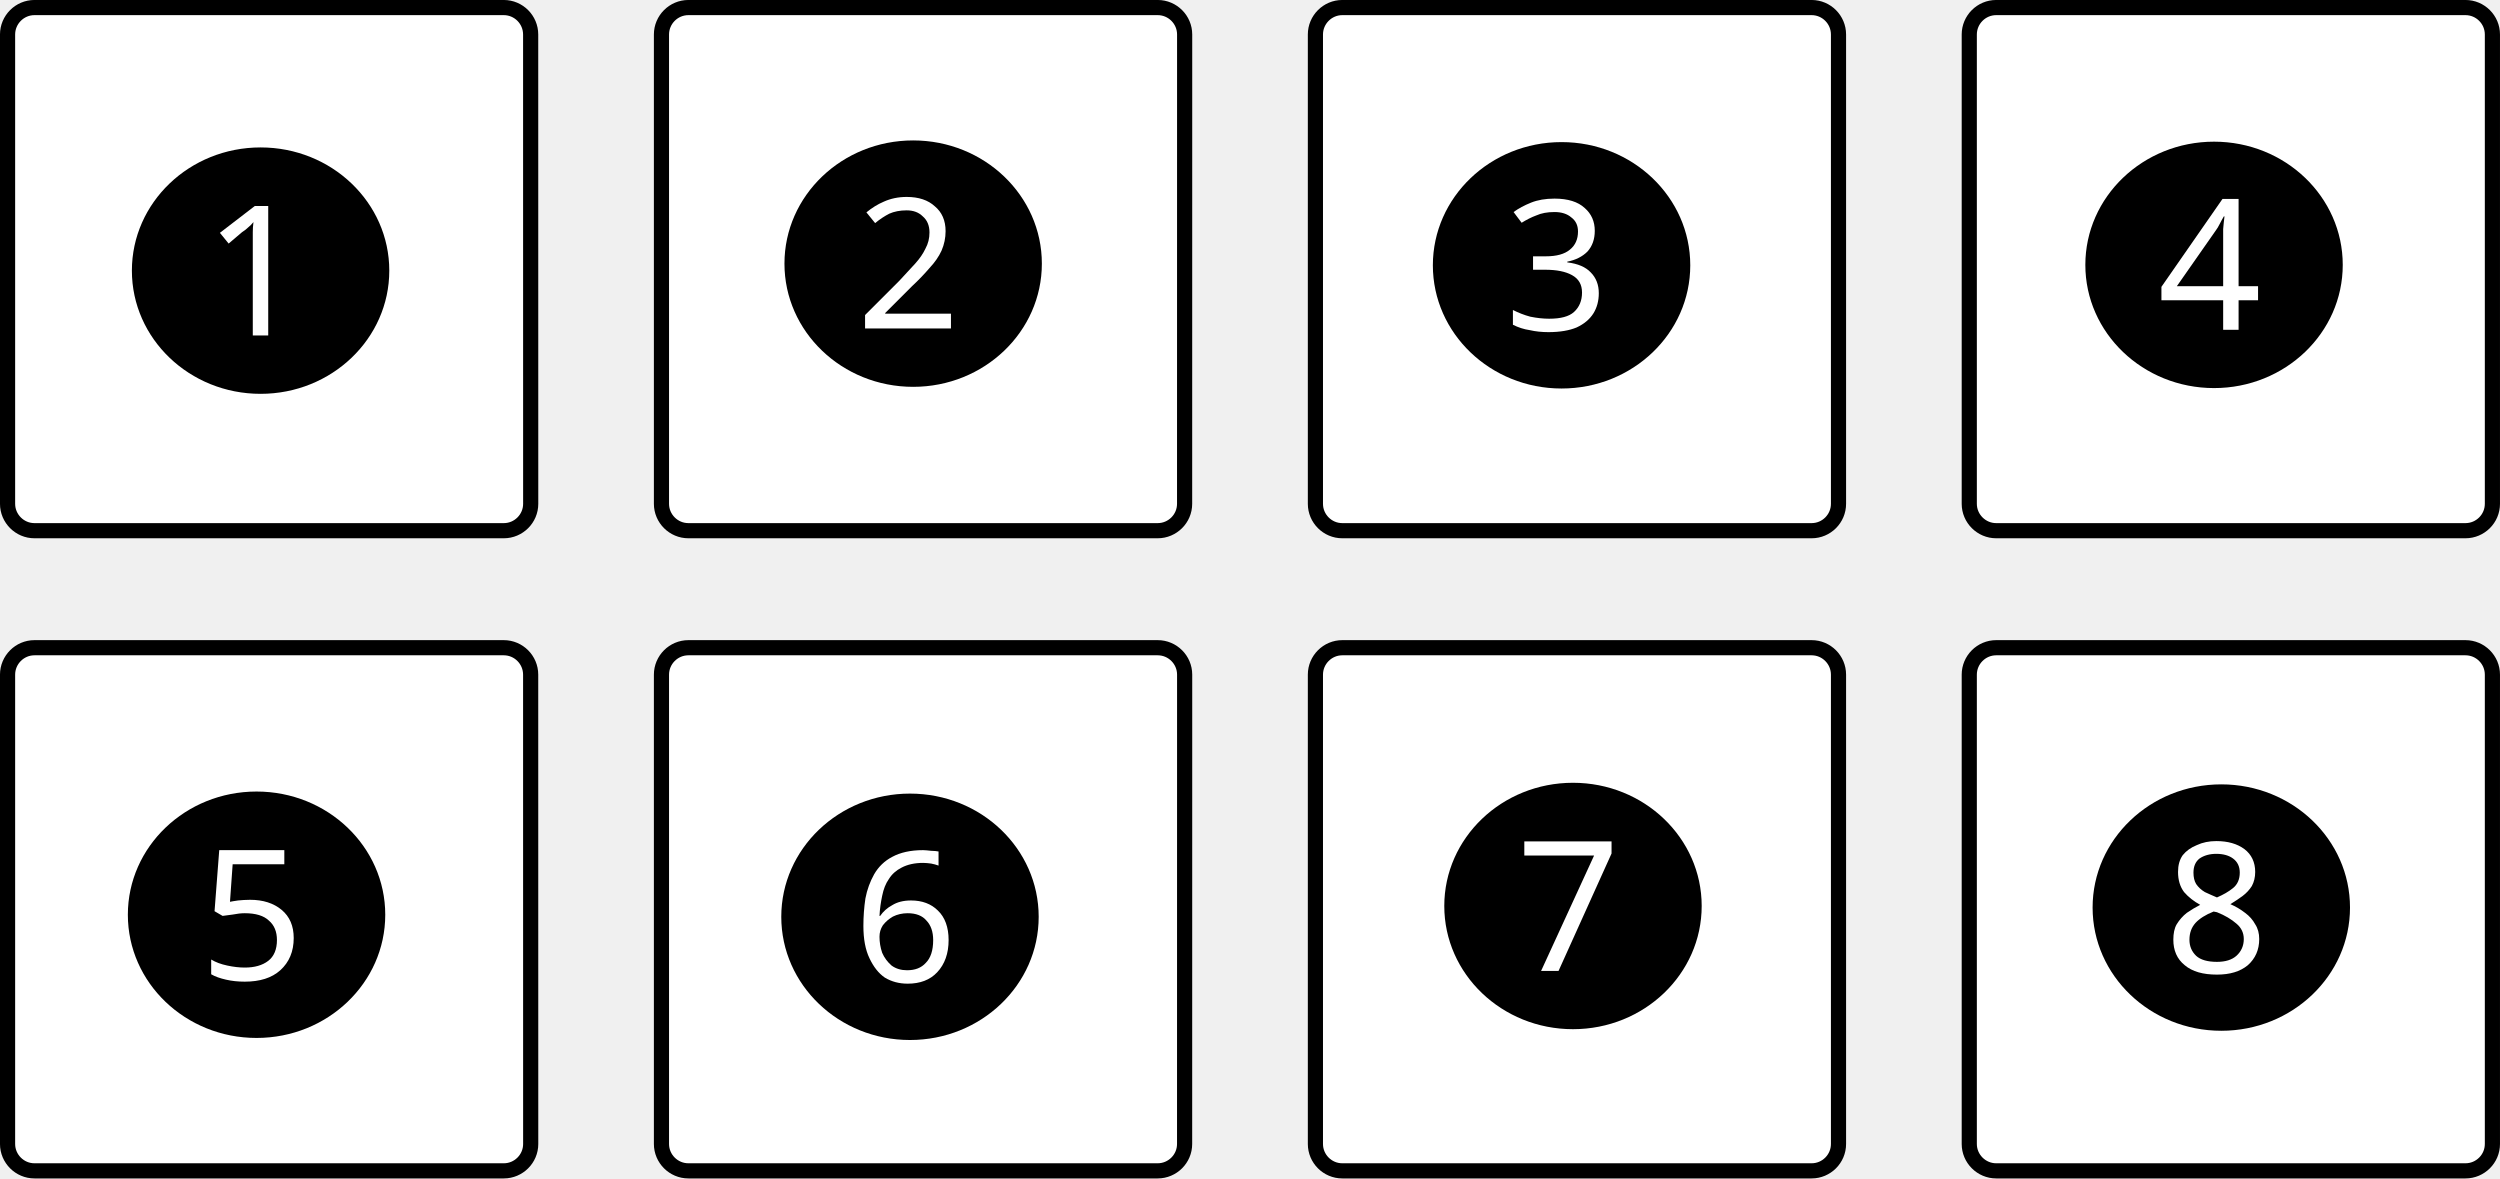
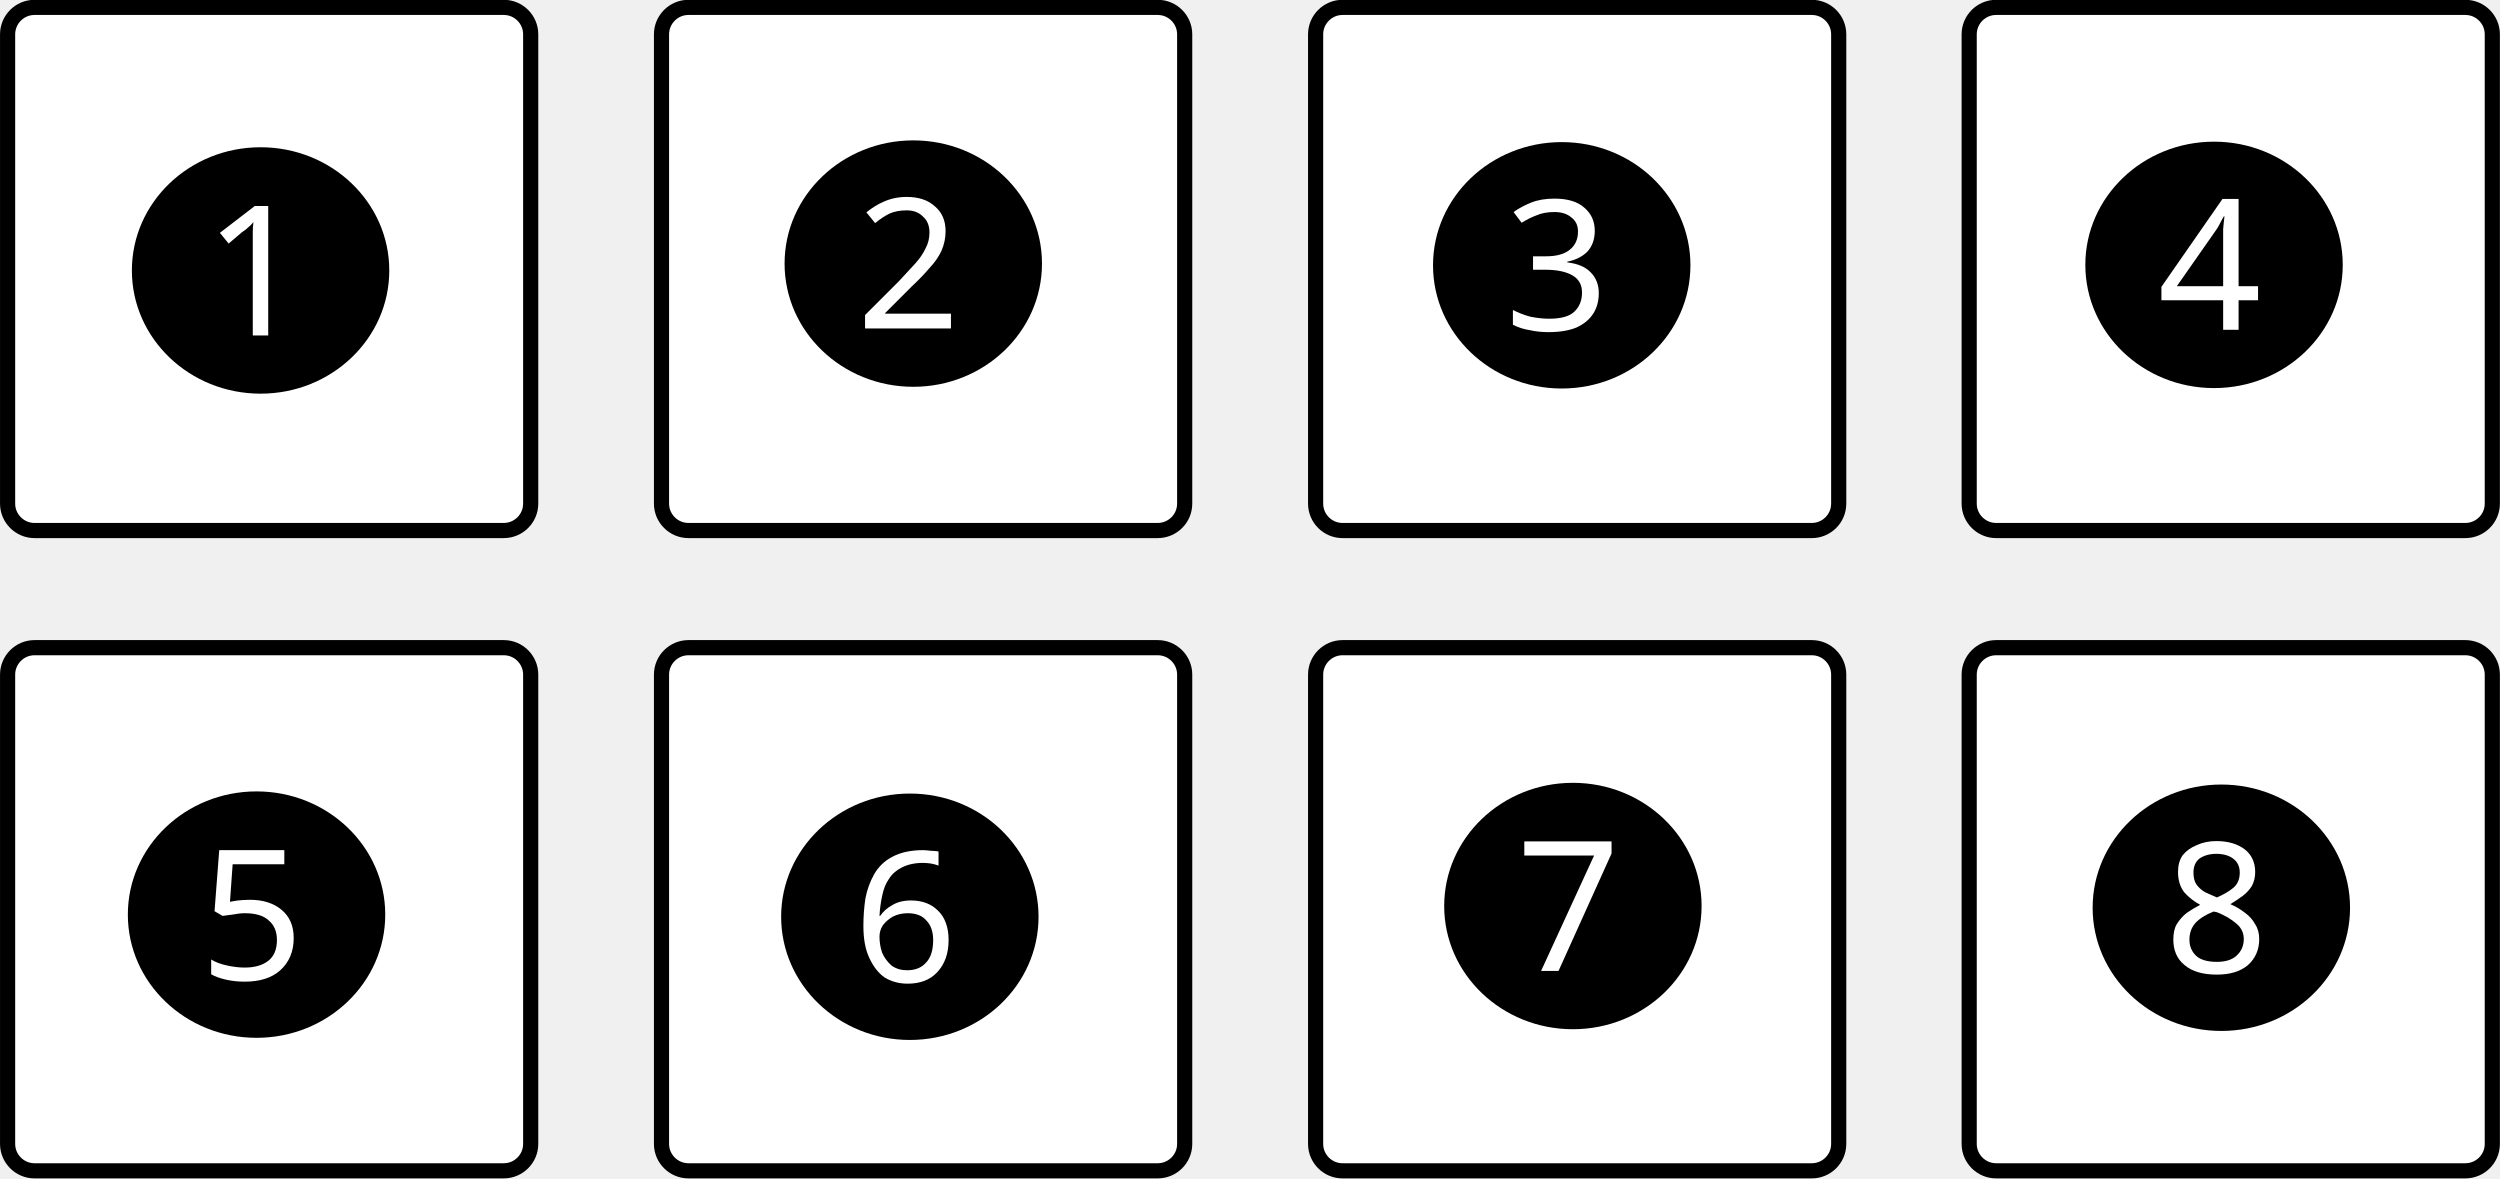
- <svg xmlns="http://www.w3.org/2000/svg" width="58.216mm" height="27.441mm" viewBox="0 0 58.216 27.441" version="1.1" id="svg1863">
-   <defs id="defs1857">
-     <clipPath clipPathUnits="userSpaceOnUse" id="clipPath1211">
-       <path d="m 302.292,198.71 h 165.022 v 77.787 H 302.292 Z" id="path1209" />
-     </clipPath>
-   </defs>
-   <g id="layer1" transform="translate(-83.47283,-98.17196)">
-     <g id="g2864">
-       <path d="m 95.831,109.904 c 0,0.345 -0.282,0.626 -0.626,0.626 H 84.275 c -0.344,0 -0.626,-0.282 -0.626,-0.626 V 98.975 c 0,-0.345 0.282,-0.627 0.626,-0.627 h 10.929 c 0.345,0 0.626,0.282 0.626,0.627 z" style="fill:#ffffff;fill-opacity:1;fill-rule:nonzero;stroke:none;stroke-width:0.353" id="path1215" />
-       <path d="m 95.831,109.904 c 0,0.345 -0.282,0.626 -0.626,0.626 H 84.275 c -0.344,0 -0.626,-0.282 -0.626,-0.626 V 98.975 c 0,-0.345 0.282,-0.627 0.626,-0.627 h 10.929 c 0.345,0 0.626,0.282 0.626,0.627 z" style="fill:none;stroke:#000000;stroke-width:0.353;stroke-linecap:butt;stroke-linejoin:miter;stroke-miterlimit:4;stroke-dasharray:none;stroke-opacity:1" id="path1219" />
-       <path d="m 111.058,109.904 c 0,0.345 -0.282,0.626 -0.627,0.626 H 99.503 c -0.345,0 -0.627,-0.282 -0.627,-0.626 V 98.975 c 0,-0.345 0.282,-0.627 0.627,-0.627 h 10.929 c 0.345,0 0.627,0.282 0.627,0.627 z" style="fill:#ffffff;fill-opacity:1;fill-rule:nonzero;stroke:none;stroke-width:0.353" id="path1223" />
-       <path d="m 111.058,109.904 c 0,0.345 -0.282,0.626 -0.627,0.626 H 99.503 c -0.345,0 -0.627,-0.282 -0.627,-0.626 V 98.975 c 0,-0.345 0.282,-0.627 0.627,-0.627 h 10.929 c 0.345,0 0.627,0.282 0.627,0.627 z" style="fill:none;stroke:#000000;stroke-width:0.353;stroke-linecap:butt;stroke-linejoin:miter;stroke-miterlimit:4;stroke-dasharray:none;stroke-opacity:1" id="path1227" />
-       <path d="m 126.285,109.904 c 0,0.345 -0.281,0.626 -0.626,0.626 h -10.929 c -0.345,0 -0.626,-0.282 -0.626,-0.626 V 98.975 c 0,-0.345 0.282,-0.627 0.626,-0.627 h 10.929 c 0.345,0 0.626,0.282 0.626,0.627 z" style="fill:#ffffff;fill-opacity:1;fill-rule:nonzero;stroke:none;stroke-width:0.353" id="path1231" />
-       <path d="m 126.285,109.904 c 0,0.345 -0.281,0.626 -0.626,0.626 h -10.929 c -0.345,0 -0.626,-0.282 -0.626,-0.626 V 98.975 c 0,-0.345 0.282,-0.627 0.626,-0.627 h 10.929 c 0.345,0 0.626,0.282 0.626,0.627 z" style="fill:none;stroke:#000000;stroke-width:0.353;stroke-linecap:butt;stroke-linejoin:miter;stroke-miterlimit:4;stroke-dasharray:none;stroke-opacity:1" id="path1235" />
-       <path d="m 141.512,109.904 c 0,0.345 -0.282,0.626 -0.627,0.626 h -10.928 c -0.344,0 -0.627,-0.282 -0.627,-0.626 V 98.975 c 0,-0.345 0.282,-0.627 0.627,-0.627 h 10.928 c 0.345,0 0.627,0.282 0.627,0.627 z" style="fill:#ffffff;fill-opacity:1;fill-rule:nonzero;stroke:none;stroke-width:0.353" id="path1239" />
-       <path d="m 141.512,109.904 c 0,0.345 -0.282,0.626 -0.627,0.626 h -10.928 c -0.344,0 -0.627,-0.282 -0.627,-0.626 V 98.975 c 0,-0.345 0.282,-0.627 0.627,-0.627 h 10.928 c 0.345,0 0.627,0.282 0.627,0.627 z" style="fill:none;stroke:#000000;stroke-width:0.353;stroke-linecap:butt;stroke-linejoin:miter;stroke-miterlimit:4;stroke-dasharray:none;stroke-opacity:1" id="path1243" />
-       <path d="m 95.831,124.811 c 0,0.345 -0.282,0.626 -0.626,0.626 H 84.275 c -0.344,0 -0.626,-0.282 -0.626,-0.626 v -10.929 c 0,-0.345 0.282,-0.627 0.626,-0.627 h 10.929 c 0.345,0 0.626,0.282 0.626,0.627 z" style="fill:#ffffff;fill-opacity:1;fill-rule:nonzero;stroke:none;stroke-width:0.353" id="path1247" />
-       <path d="m 95.831,124.811 c 0,0.345 -0.282,0.626 -0.626,0.626 H 84.275 c -0.344,0 -0.626,-0.282 -0.626,-0.626 v -10.929 c 0,-0.345 0.282,-0.627 0.626,-0.627 h 10.929 c 0.345,0 0.626,0.282 0.626,0.627 z" style="fill:none;stroke:#000000;stroke-width:0.353;stroke-linecap:butt;stroke-linejoin:miter;stroke-miterlimit:4;stroke-dasharray:none;stroke-opacity:1" id="path1251" />
-       <path d="m 111.058,124.811 c 0,0.345 -0.282,0.626 -0.627,0.626 H 99.503 c -0.345,0 -0.627,-0.282 -0.627,-0.626 v -10.929 c 0,-0.345 0.282,-0.627 0.627,-0.627 h 10.929 c 0.345,0 0.627,0.282 0.627,0.627 z" style="fill:#ffffff;fill-opacity:1;fill-rule:nonzero;stroke:none;stroke-width:0.353" id="path1255" />
-       <path d="m 111.058,124.811 c 0,0.345 -0.282,0.626 -0.627,0.626 H 99.503 c -0.345,0 -0.627,-0.282 -0.627,-0.626 v -10.929 c 0,-0.345 0.282,-0.627 0.627,-0.627 h 10.929 c 0.345,0 0.627,0.282 0.627,0.627 z" style="fill:none;stroke:#000000;stroke-width:0.353;stroke-linecap:butt;stroke-linejoin:miter;stroke-miterlimit:4;stroke-dasharray:none;stroke-opacity:1" id="path1259" />
-       <path d="m 126.285,124.811 c 0,0.345 -0.281,0.626 -0.626,0.626 h -10.929 c -0.345,0 -0.626,-0.282 -0.626,-0.626 v -10.929 c 0,-0.345 0.282,-0.627 0.626,-0.627 h 10.929 c 0.345,0 0.626,0.282 0.626,0.627 z" style="fill:#ffffff;fill-opacity:1;fill-rule:nonzero;stroke:none;stroke-width:0.353" id="path1263" />
-       <path d="m 126.285,124.811 c 0,0.345 -0.281,0.626 -0.626,0.626 h -10.929 c -0.345,0 -0.626,-0.282 -0.626,-0.626 v -10.929 c 0,-0.345 0.282,-0.627 0.626,-0.627 h 10.929 c 0.345,0 0.626,0.282 0.626,0.627 z" style="fill:none;stroke:#000000;stroke-width:0.353;stroke-linecap:butt;stroke-linejoin:miter;stroke-miterlimit:4;stroke-dasharray:none;stroke-opacity:1" id="path1267" />
-       <path d="m 141.512,124.811 c 0,0.345 -0.282,0.626 -0.627,0.626 h -10.928 c -0.344,0 -0.627,-0.282 -0.627,-0.626 v -10.929 c 0,-0.345 0.282,-0.627 0.627,-0.627 h 10.928 c 0.345,0 0.627,0.282 0.627,0.627 z" style="fill:#ffffff;fill-opacity:1;fill-rule:nonzero;stroke:none;stroke-width:0.353" id="path1271" />
-       <path d="m 141.512,124.811 c 0,0.345 -0.282,0.626 -0.627,0.626 h -10.928 c -0.344,0 -0.627,-0.282 -0.627,-0.626 v -10.929 c 0,-0.345 0.282,-0.627 0.627,-0.627 h 10.928 c 0.345,0 0.627,0.282 0.627,0.627 z" style="fill:none;stroke:#000000;stroke-width:0.353;stroke-linecap:butt;stroke-linejoin:miter;stroke-miterlimit:4;stroke-dasharray:none;stroke-opacity:1" id="path1275" />
-       <g id="g2688">
-         <ellipse style="opacity:1;fill:#000000;fill-opacity:1;stroke:#ffffff;stroke-width:0.265;stroke-opacity:0" id="path2671" cx="89.541" cy="104.474" rx="2.997" ry="2.869" />
-         <text xml:space="preserve" style="font-style:normal;font-weight:normal;font-size:4.233px;line-height:1.25;font-family:sans-serif;fill:#ffffff;fill-opacity:1;stroke:none;stroke-width:0.265" x="88.22" y="105.987" id="text2683">
-           <tspan id="tspan2681" x="88.22" y="105.987" style="font-size:4.233px;fill:#ffffff;stroke-width:0.265">1</tspan>
-         </text>
-       </g>
-       <ellipse style="fill:#000000;fill-opacity:1;stroke:#ffffff;stroke-width:0.265;stroke-opacity:0" id="path2671-6" cx="104.737" cy="104.311" rx="2.997" ry="2.869" />
-       <text xml:space="preserve" style="font-style:normal;font-weight:normal;font-size:4.233px;line-height:1.25;font-family:sans-serif;fill:#ffffff;fill-opacity:1;stroke:none;stroke-width:0.265" x="103.415" y="105.824" id="text2683-7">
-         <tspan id="tspan2681-5" x="103.415" y="105.824" style="font-size:4.233px;fill:#ffffff;stroke-width:0.265">2</tspan>
-       </text>
-       <ellipse style="fill:#000000;fill-opacity:1;stroke:#ffffff;stroke-width:0.265;stroke-opacity:0" id="path2671-62" cx="119.836" cy="104.35" rx="2.997" ry="2.869" />
-       <text xml:space="preserve" style="font-style:normal;font-weight:normal;font-size:4.233px;line-height:1.25;font-family:sans-serif;fill:#ffffff;fill-opacity:1;stroke:none;stroke-width:0.265" x="118.515" y="105.863" id="text2683-9">
-         <tspan id="tspan2681-1" x="118.515" y="105.863" style="font-size:4.233px;fill:#ffffff;stroke-width:0.265">3</tspan>
-       </text>
-       <ellipse style="fill:#000000;fill-opacity:1;stroke:#ffffff;stroke-width:0.265;stroke-opacity:0" id="path2671-7" cx="135.03" cy="104.34" rx="2.997" ry="2.869" />
-       <text xml:space="preserve" style="font-style:normal;font-weight:normal;font-size:4.233px;line-height:1.25;font-family:sans-serif;fill:#ffffff;fill-opacity:1;stroke:none;stroke-width:0.265" x="133.709" y="105.853" id="text2683-0">
-         <tspan id="tspan2681-9" x="133.709" y="105.853" style="font-size:4.233px;fill:#ffffff;stroke-width:0.265">4</tspan>
-       </text>
-       <ellipse style="fill:#000000;fill-opacity:1;stroke:#ffffff;stroke-width:0.265;stroke-opacity:0" id="path2671-0" cx="89.447" cy="119.473" rx="2.997" ry="2.869" />
-       <text xml:space="preserve" style="font-style:normal;font-weight:normal;font-size:4.233px;line-height:1.25;font-family:sans-serif;fill:#ffffff;fill-opacity:1;stroke:none;stroke-width:0.265" x="88.126" y="120.987" id="text2683-6">
-         <tspan id="tspan2681-2" x="88.126" y="120.987" style="font-size:4.233px;fill:#ffffff;stroke-width:0.265">5</tspan>
-       </text>
-       <ellipse style="fill:#000000;fill-opacity:1;stroke:#ffffff;stroke-width:0.265;stroke-opacity:0" id="path2671-1" cx="104.663" cy="119.521" rx="2.997" ry="2.869" />
-       <text xml:space="preserve" style="font-style:normal;font-weight:normal;font-size:4.233px;line-height:1.25;font-family:sans-serif;fill:#ffffff;fill-opacity:1;stroke:none;stroke-width:0.265" x="103.342" y="121.035" id="text2683-8">
-         <tspan id="tspan2681-7" x="103.342" y="121.035" style="font-size:4.233px;fill:#ffffff;stroke-width:0.265">6</tspan>
-       </text>
-       <ellipse style="fill:#000000;fill-opacity:1;stroke:#ffffff;stroke-width:0.265;stroke-opacity:0" id="path2671-2" cx="120.102" cy="119.269" rx="2.997" ry="2.869" />
-       <text xml:space="preserve" style="font-style:normal;font-weight:normal;font-size:4.233px;line-height:1.25;font-family:sans-serif;fill:#ffffff;fill-opacity:1;stroke:none;stroke-width:0.265" x="118.78" y="120.783" id="text2683-02">
-         <tspan id="tspan2681-3" x="118.78" y="120.783" style="font-size:4.233px;fill:#ffffff;stroke-width:0.265">7</tspan>
-       </text>
-       <ellipse style="fill:#000000;fill-opacity:1;stroke:#ffffff;stroke-width:0.265;stroke-opacity:0" id="path2671-5" cx="135.199" cy="119.306" rx="2.997" ry="2.869" />
-       <text xml:space="preserve" style="font-style:normal;font-weight:normal;font-size:4.233px;line-height:1.25;font-family:sans-serif;fill:#ffffff;fill-opacity:1;stroke:none;stroke-width:0.265" x="133.878" y="120.82" id="text2683-92">
-         <tspan id="tspan2681-28" x="133.878" y="120.82" style="font-size:4.233px;fill:#ffffff;stroke-width:0.265">8</tspan>
+ <svg xmlns="http://www.w3.org/2000/svg" width="58.216mm" height="27.441mm" version="1.1" viewBox="0 0 58.216 27.441">
+   <g transform="translate(-83.473 -98.172)">
+     <path d="m95.831 109.9c0 0.345-0.282 0.626-0.626 0.626h-10.929c-0.344 0-0.626-0.282-0.626-0.626v-10.929c0-0.345 0.282-0.627 0.626-0.627h10.929c0.345 0 0.626 0.282 0.626 0.627z" fill="#fff" />
+     <path d="m95.831 109.9c0 0.345-0.282 0.626-0.626 0.626h-10.929c-0.344 0-0.626-0.282-0.626-0.626v-10.929c0-0.345 0.282-0.627 0.626-0.627h10.929c0.345 0 0.626 0.282 0.626 0.627z" fill="none" stroke="#000" stroke-width=".353" />
+     <path d="m111.06 109.9c0 0.345-0.282 0.626-0.627 0.626h-10.929c-0.345 0-0.627-0.282-0.627-0.626v-10.929c0-0.345 0.282-0.627 0.627-0.627h10.929c0.345 0 0.627 0.282 0.627 0.627z" fill="#fff" />
+     <path d="m111.06 109.9c0 0.345-0.282 0.626-0.627 0.626h-10.929c-0.345 0-0.627-0.282-0.627-0.626v-10.929c0-0.345 0.282-0.627 0.627-0.627h10.929c0.345 0 0.627 0.282 0.627 0.627z" fill="none" stroke="#000" stroke-width=".353" />
+     <path d="m126.29 109.9c0 0.345-0.281 0.626-0.626 0.626h-10.929c-0.345 0-0.626-0.282-0.626-0.626v-10.929c0-0.345 0.282-0.627 0.626-0.627h10.929c0.345 0 0.626 0.282 0.626 0.627z" fill="#fff" />
+     <path d="m126.29 109.9c0 0.345-0.281 0.626-0.626 0.626h-10.929c-0.345 0-0.626-0.282-0.626-0.626v-10.929c0-0.345 0.282-0.627 0.626-0.627h10.929c0.345 0 0.626 0.282 0.626 0.627z" fill="none" stroke="#000" stroke-width=".353" />
+     <path d="m141.51 109.9c0 0.345-0.282 0.626-0.627 0.626h-10.928c-0.344 0-0.627-0.282-0.627-0.626v-10.929c0-0.345 0.282-0.627 0.627-0.627h10.928c0.345 0 0.627 0.282 0.627 0.627z" fill="#fff" />
+     <path d="m141.51 109.9c0 0.345-0.282 0.626-0.627 0.626h-10.928c-0.344 0-0.627-0.282-0.627-0.626v-10.929c0-0.345 0.282-0.627 0.627-0.627h10.928c0.345 0 0.627 0.282 0.627 0.627z" fill="none" stroke="#000" stroke-width=".353" />
+     <path d="m95.831 124.81c0 0.345-0.282 0.626-0.626 0.626h-10.929c-0.344 0-0.626-0.282-0.626-0.626v-10.929c0-0.345 0.282-0.627 0.626-0.627h10.929c0.345 0 0.626 0.282 0.626 0.627z" fill="#fff" />
+     <path d="m95.831 124.81c0 0.345-0.282 0.626-0.626 0.626h-10.929c-0.344 0-0.626-0.282-0.626-0.626v-10.929c0-0.345 0.282-0.627 0.626-0.627h10.929c0.345 0 0.626 0.282 0.626 0.627z" fill="none" stroke="#000" stroke-width=".353" />
+     <path d="m111.06 124.81c0 0.345-0.282 0.626-0.627 0.626h-10.929c-0.345 0-0.627-0.282-0.627-0.626v-10.929c0-0.345 0.282-0.627 0.627-0.627h10.929c0.345 0 0.627 0.282 0.627 0.627z" fill="#fff" />
+     <path d="m111.06 124.81c0 0.345-0.282 0.626-0.627 0.626h-10.929c-0.345 0-0.627-0.282-0.627-0.626v-10.929c0-0.345 0.282-0.627 0.627-0.627h10.929c0.345 0 0.627 0.282 0.627 0.627z" fill="none" stroke="#000" stroke-width=".353" />
+     <path d="m126.29 124.81c0 0.345-0.281 0.626-0.626 0.626h-10.929c-0.345 0-0.626-0.282-0.626-0.626v-10.929c0-0.345 0.282-0.627 0.626-0.627h10.929c0.345 0 0.626 0.282 0.626 0.627z" fill="#fff" />
+     <path d="m126.29 124.81c0 0.345-0.281 0.626-0.626 0.626h-10.929c-0.345 0-0.626-0.282-0.626-0.626v-10.929c0-0.345 0.282-0.627 0.626-0.627h10.929c0.345 0 0.626 0.282 0.626 0.627z" fill="none" stroke="#000" stroke-width=".353" />
+     <path d="m141.51 124.81c0 0.345-0.282 0.626-0.627 0.626h-10.928c-0.344 0-0.627-0.282-0.627-0.626v-10.929c0-0.345 0.282-0.627 0.627-0.627h10.928c0.345 0 0.627 0.282 0.627 0.627z" fill="#fff" />
+     <path d="m141.51 124.81c0 0.345-0.282 0.626-0.627 0.626h-10.928c-0.344 0-0.627-0.282-0.627-0.626v-10.929c0-0.345 0.282-0.627 0.627-0.627h10.928c0.345 0 0.627 0.282 0.627 0.627z" fill="none" stroke="#000" stroke-width=".353" />
+     <g>
+       <ellipse cx="89.541" cy="104.47" rx="2.997" ry="2.869" stroke-opacity="0" />
+       <text x="88.22" y="105.987" fill="#ffffff" font-family="sans-serif" font-size="4.233px" stroke-width=".265" style="line-height:1.25" xml:space="preserve">
+         <tspan x="88.22" y="105.987" fill="#ffffff" font-size="4.233px" stroke-width=".265">1</tspan>
      </text>
    </g>
-     <text xml:space="preserve" style="font-style:normal;font-weight:normal;font-size:10.583px;line-height:1.25;font-family:sans-serif;fill:#000000;fill-opacity:1;stroke:none;stroke-width:0.265" x="135.038" y="106.008" id="text2821">
-       <tspan id="tspan2819" x="135.038" y="106.008" style="stroke-width:0.265" />
+     <g>
+       <ellipse cx="104.74" cy="104.31" rx="2.997" ry="2.869" stroke-opacity="0" />
+       <text x="103.415" y="105.824" fill="#ffffff" font-family="sans-serif" font-size="4.233px" stroke-width=".265" style="line-height:1.25" xml:space="preserve">
+         <tspan x="103.415" y="105.824" fill="#ffffff" font-size="4.233px" stroke-width=".265">2</tspan>
+       </text>
+       <ellipse cx="119.84" cy="104.35" rx="2.997" ry="2.869" stroke-opacity="0" />
+       <text x="118.515" y="105.863" fill="#ffffff" font-family="sans-serif" font-size="4.233px" stroke-width=".265" style="line-height:1.25" xml:space="preserve">
+         <tspan x="118.515" y="105.863" fill="#ffffff" font-size="4.233px" stroke-width=".265">3</tspan>
+       </text>
+       <ellipse cx="135.03" cy="104.34" rx="2.997" ry="2.869" stroke-opacity="0" />
+       <text x="133.709" y="105.853" fill="#ffffff" font-family="sans-serif" font-size="4.233px" stroke-width=".265" style="line-height:1.25" xml:space="preserve">
+         <tspan x="133.709" y="105.853" fill="#ffffff" font-size="4.233px" stroke-width=".265">4</tspan>
+       </text>
+       <ellipse cx="89.447" cy="119.47" rx="2.997" ry="2.869" stroke-opacity="0" />
+       <text x="88.126" y="120.987" fill="#ffffff" font-family="sans-serif" font-size="4.233px" stroke-width=".265" style="line-height:1.25" xml:space="preserve">
+         <tspan x="88.126" y="120.987" fill="#ffffff" font-size="4.233px" stroke-width=".265">5</tspan>
+       </text>
+       <ellipse cx="104.66" cy="119.52" rx="2.997" ry="2.869" stroke-opacity="0" />
+       <text x="103.342" y="121.035" fill="#ffffff" font-family="sans-serif" font-size="4.233px" stroke-width=".265" style="line-height:1.25" xml:space="preserve">
+         <tspan x="103.342" y="121.035" fill="#ffffff" font-size="4.233px" stroke-width=".265">6</tspan>
+       </text>
+       <ellipse cx="120.1" cy="119.27" rx="2.997" ry="2.869" stroke-opacity="0" />
+       <text x="118.78" y="120.783" fill="#ffffff" font-family="sans-serif" font-size="4.233px" stroke-width=".265" style="line-height:1.25" xml:space="preserve">
+         <tspan x="118.78" y="120.783" fill="#ffffff" font-size="4.233px" stroke-width=".265">7</tspan>
+       </text>
+       <ellipse cx="135.2" cy="119.31" rx="2.997" ry="2.869" stroke-opacity="0" />
+       <text x="133.878" y="120.82" fill="#ffffff" font-family="sans-serif" font-size="4.233px" stroke-width=".265" style="line-height:1.25" xml:space="preserve">
+         <tspan x="133.878" y="120.82" fill="#ffffff" font-size="4.233px" stroke-width=".265">8</tspan>
+       </text>
+     </g>
+     <text x="135.038" y="106.008" fill="#000000" font-family="sans-serif" font-size="10.583px" stroke-width=".265" style="line-height:1.25" xml:space="preserve">
+       <tspan x="135.038" y="106.008" stroke-width=".265" />
    </text>
  </g>
</svg>
